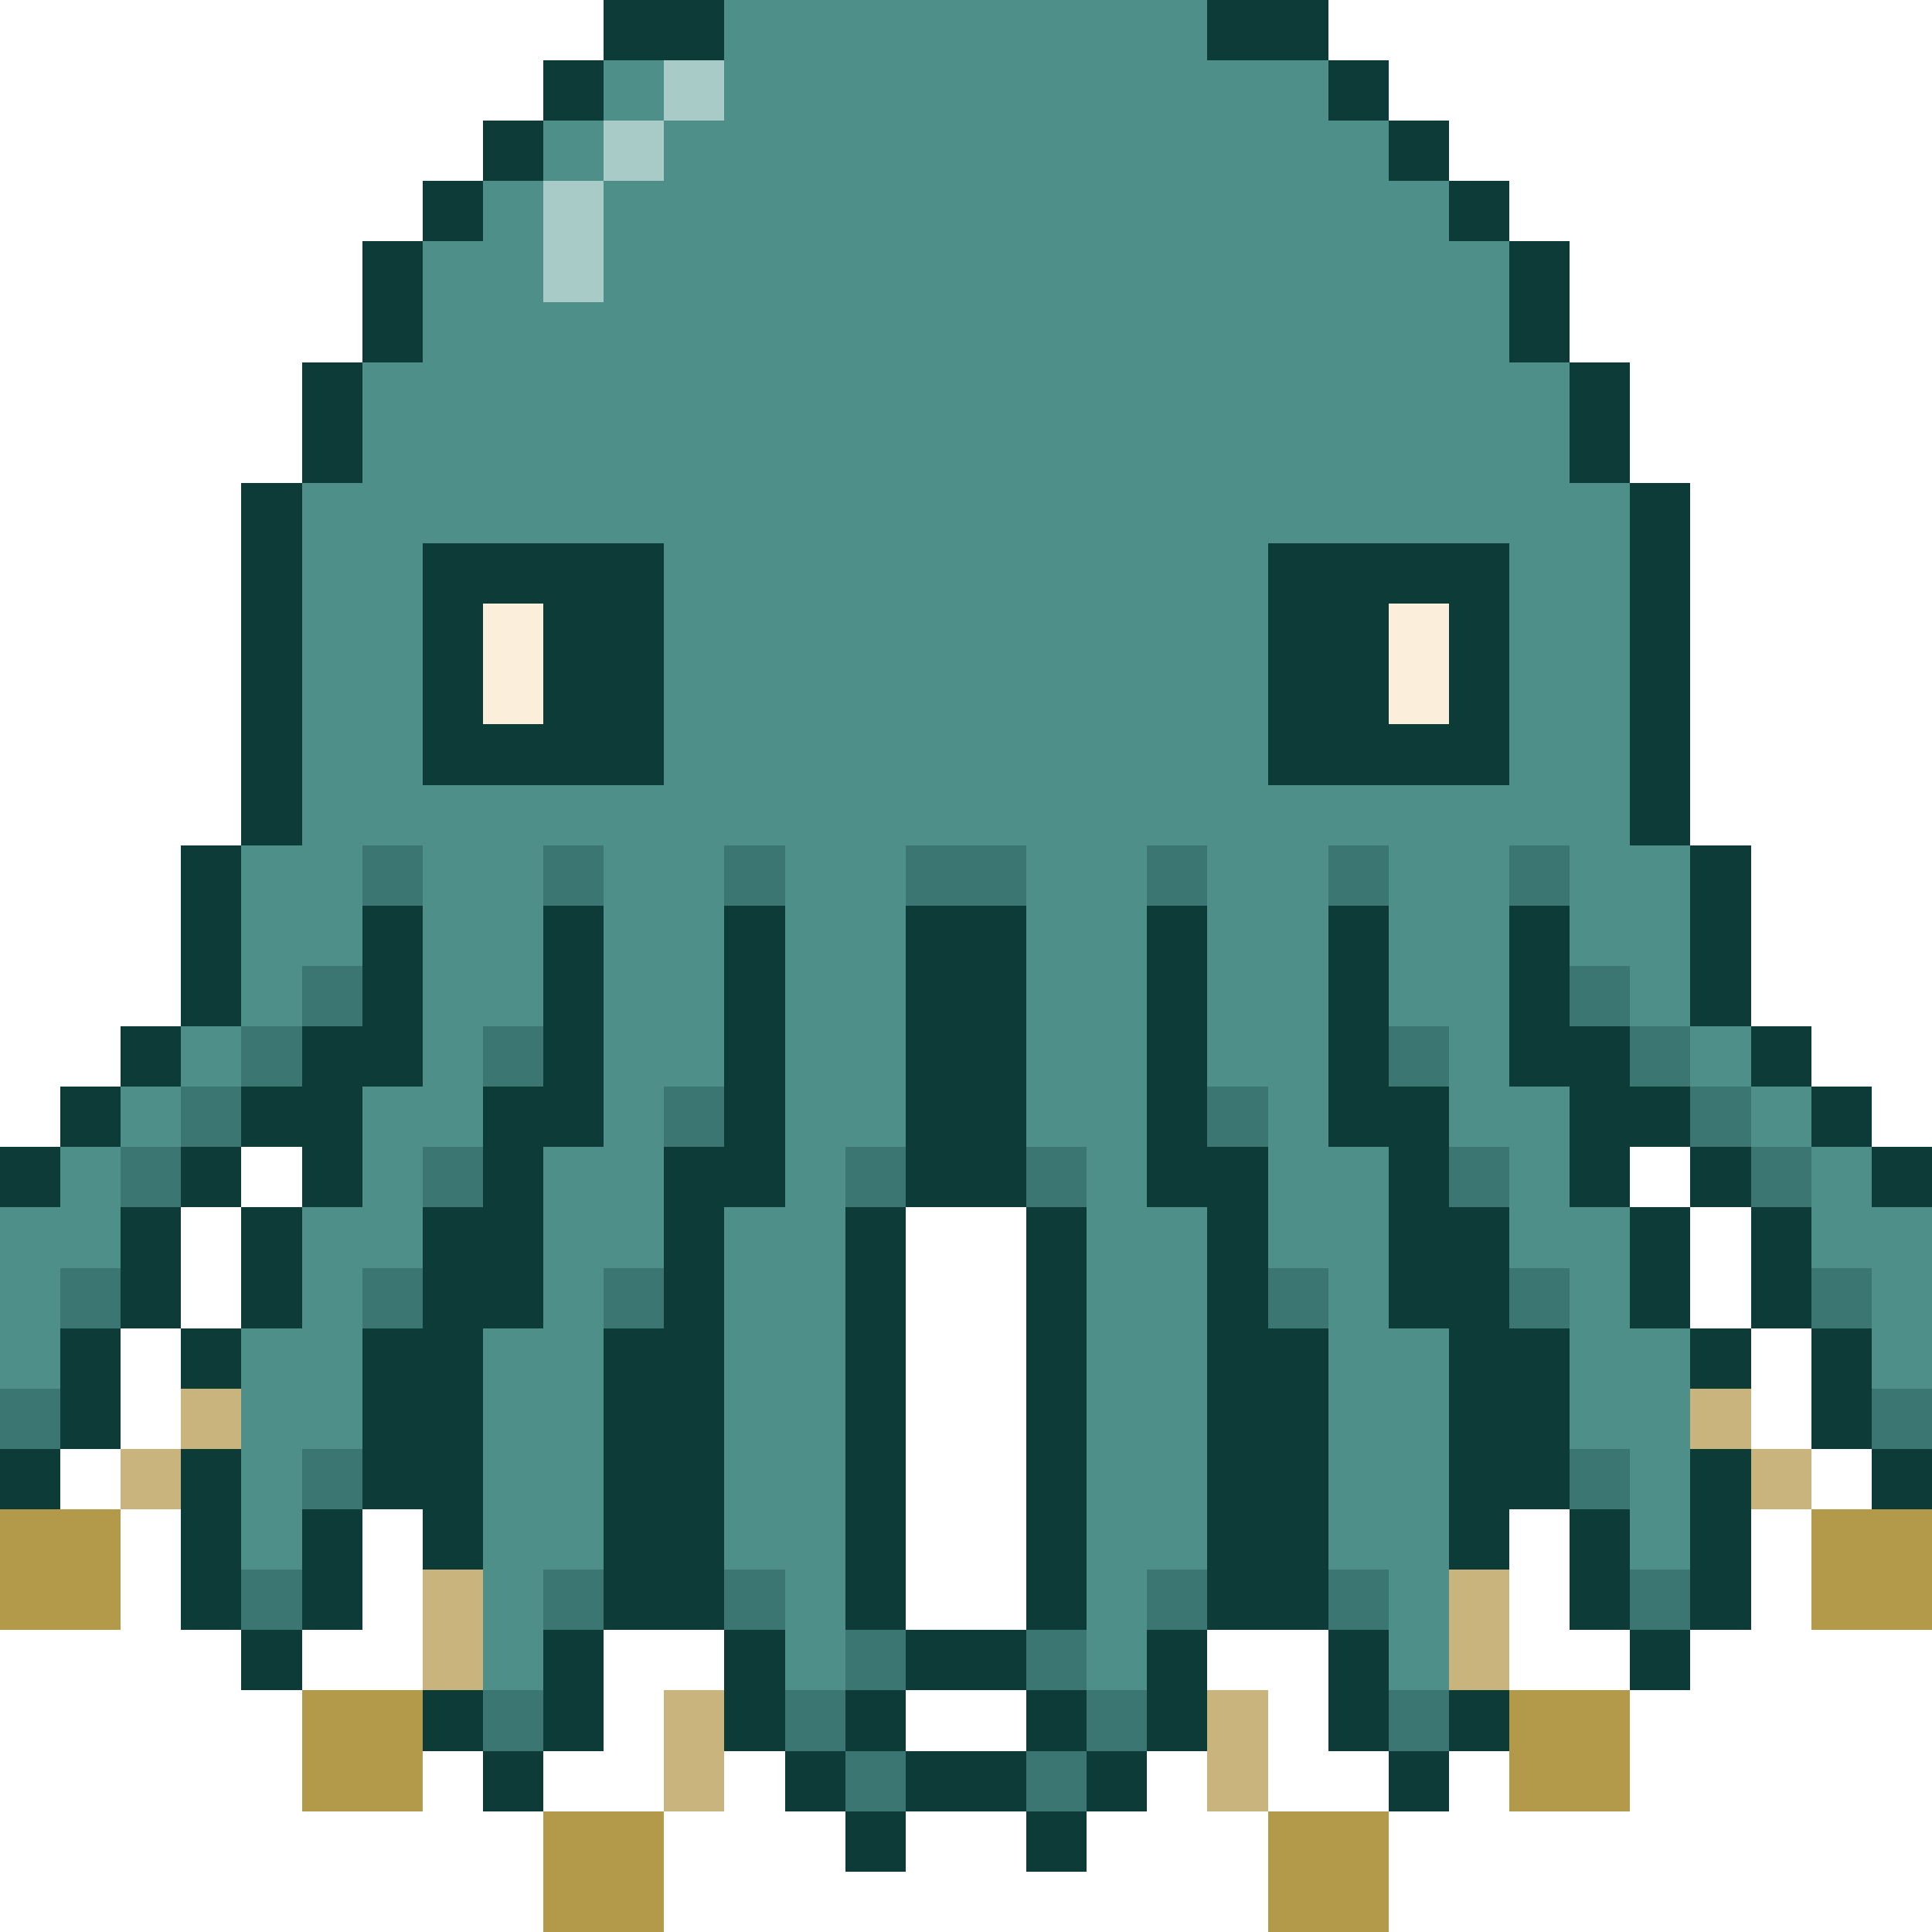
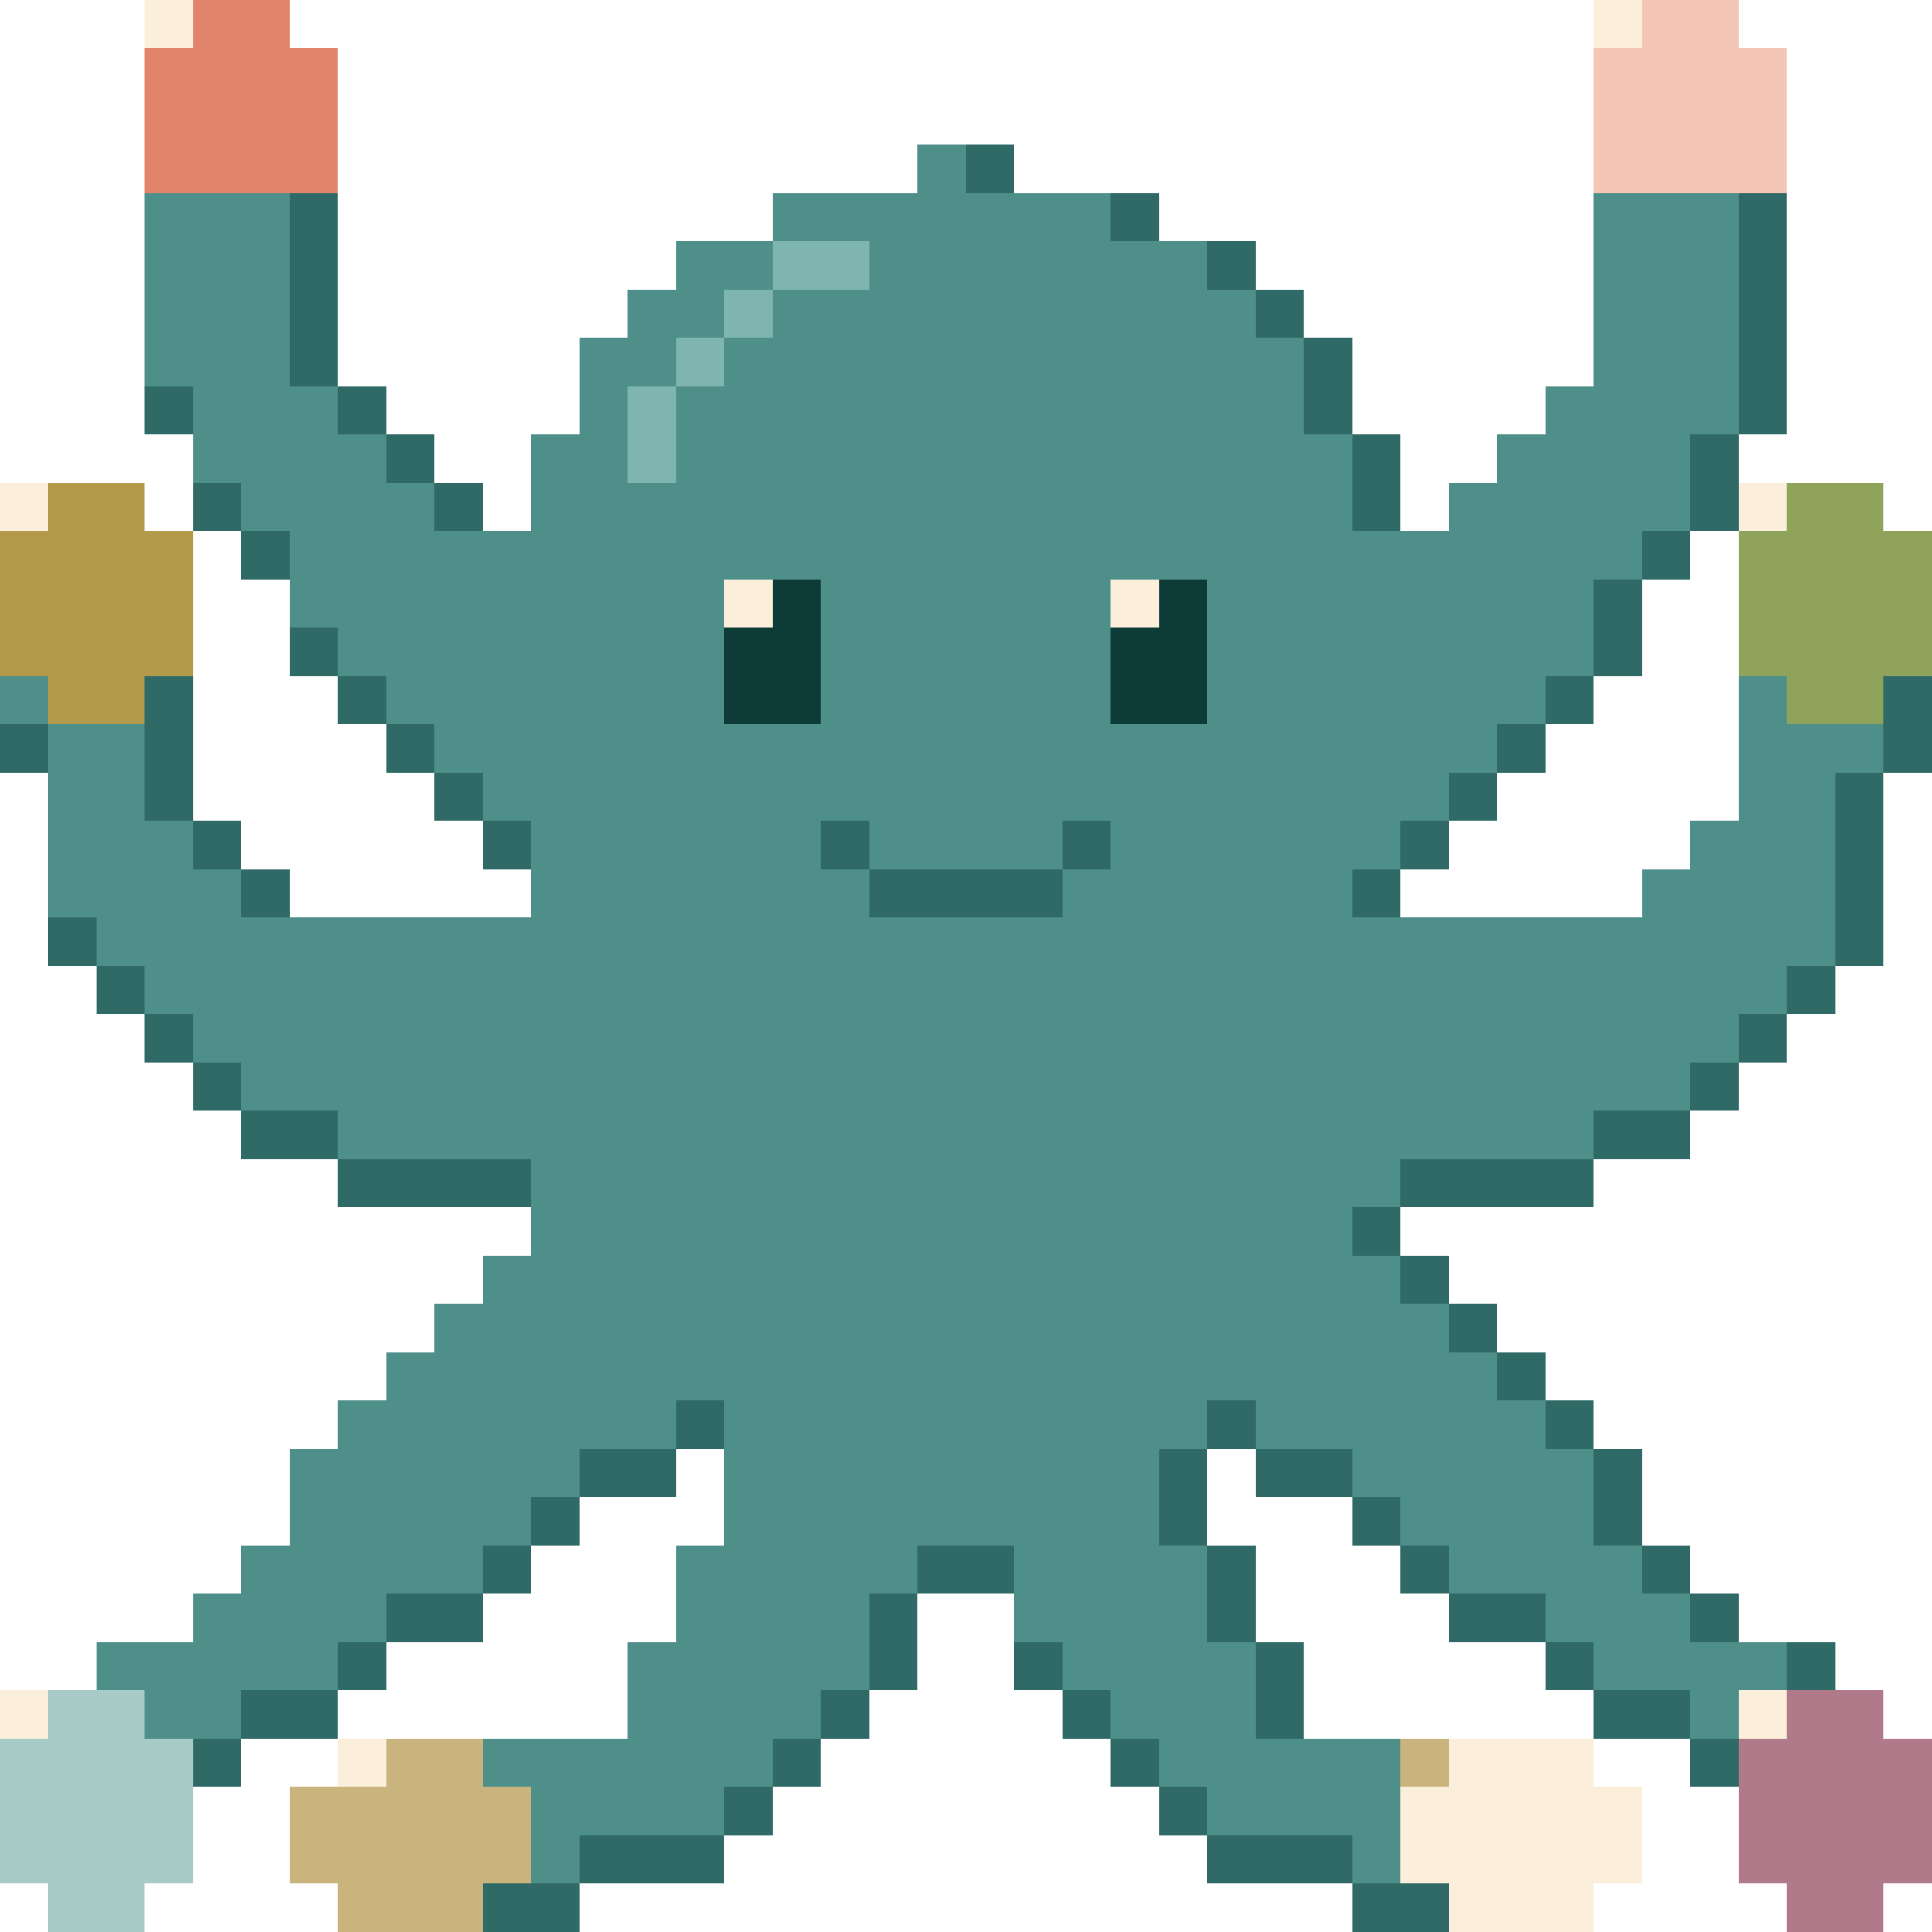
- <svg xmlns="http://www.w3.org/2000/svg" viewBox="0 0 32 32" width="256" height="256" shape-rendering="crispEdges">
-   <rect x="10" y="0" width="2" height="1" fill="#0d3b38" />
-   <rect x="12" y="0" width="8" height="1" fill="#4f8f8a" />
-   <rect x="20" y="0" width="2" height="1" fill="#0d3b38" />
-   <rect x="9" y="1" width="1" height="1" fill="#0d3b38" />
-   <rect x="10" y="1" width="1" height="1" fill="#4f8f8a" />
-   <rect x="11" y="1" width="1" height="1" fill="#a9cbc8" />
-   <rect x="12" y="1" width="10" height="1" fill="#4f8f8a" />
-   <rect x="22" y="1" width="1" height="1" fill="#0d3b38" />
-   <rect x="8" y="2" width="1" height="1" fill="#0d3b38" />
-   <rect x="9" y="2" width="1" height="1" fill="#4f8f8a" />
-   <rect x="10" y="2" width="1" height="1" fill="#a9cbc8" />
-   <rect x="11" y="2" width="12" height="1" fill="#4f8f8a" />
-   <rect x="23" y="2" width="1" height="1" fill="#0d3b38" />
-   <rect x="7" y="3" width="1" height="1" fill="#0d3b38" />
-   <rect x="8" y="3" width="1" height="1" fill="#4f8f8a" />
-   <rect x="9" y="3" width="1" height="1" fill="#a9cbc8" />
-   <rect x="10" y="3" width="14" height="1" fill="#4f8f8a" />
-   <rect x="24" y="3" width="1" height="1" fill="#0d3b38" />
-   <rect x="6" y="4" width="1" height="1" fill="#0d3b38" />
-   <rect x="7" y="4" width="2" height="1" fill="#4f8f8a" />
-   <rect x="9" y="4" width="1" height="1" fill="#a9cbc8" />
-   <rect x="10" y="4" width="15" height="1" fill="#4f8f8a" />
-   <rect x="25" y="4" width="1" height="1" fill="#0d3b38" />
-   <rect x="6" y="5" width="1" height="1" fill="#0d3b38" />
-   <rect x="7" y="5" width="18" height="1" fill="#4f8f8a" />
-   <rect x="25" y="5" width="1" height="1" fill="#0d3b38" />
-   <rect x="5" y="6" width="1" height="1" fill="#0d3b38" />
-   <rect x="6" y="6" width="20" height="1" fill="#4f8f8a" />
-   <rect x="26" y="6" width="1" height="1" fill="#0d3b38" />
-   <rect x="5" y="7" width="1" height="1" fill="#0d3b38" />
-   <rect x="6" y="7" width="20" height="1" fill="#4f8f8a" />
-   <rect x="26" y="7" width="1" height="1" fill="#0d3b38" />
-   <rect x="4" y="8" width="1" height="1" fill="#0d3b38" />
-   <rect x="5" y="8" width="22" height="1" fill="#4f8f8a" />
-   <rect x="27" y="8" width="1" height="1" fill="#0d3b38" />
-   <rect x="4" y="9" width="1" height="1" fill="#0d3b38" />
-   <rect x="5" y="9" width="2" height="1" fill="#4f8f8a" />
-   <rect x="7" y="9" width="4" height="1" fill="#0d3b38" />
-   <rect x="11" y="9" width="10" height="1" fill="#4f8f8a" />
-   <rect x="21" y="9" width="4" height="1" fill="#0d3b38" />
-   <rect x="25" y="9" width="2" height="1" fill="#4f8f8a" />
-   <rect x="27" y="9" width="1" height="1" fill="#0d3b38" />
-   <rect x="4" y="10" width="1" height="1" fill="#0d3b38" />
-   <rect x="5" y="10" width="2" height="1" fill="#4f8f8a" />
-   <rect x="7" y="10" width="1" height="1" fill="#0d3b38" />
-   <rect x="8" y="10" width="1" height="1" fill="#fbefdc" />
-   <rect x="9" y="10" width="1" height="1" fill="#0d3b38" />
-   <rect x="10" y="10" width="1" height="1" fill="#0d3b38" />
-   <rect x="11" y="10" width="10" height="1" fill="#4f8f8a" />
-   <rect x="21" y="10" width="1" height="1" fill="#0d3b38" />
-   <rect x="22" y="10" width="1" height="1" fill="#0d3b38" />
-   <rect x="23" y="10" width="1" height="1" fill="#fbefdc" />
-   <rect x="24" y="10" width="1" height="1" fill="#0d3b38" />
-   <rect x="25" y="10" width="2" height="1" fill="#4f8f8a" />
-   <rect x="27" y="10" width="1" height="1" fill="#0d3b38" />
-   <rect x="4" y="11" width="1" height="1" fill="#0d3b38" />
-   <rect x="5" y="11" width="2" height="1" fill="#4f8f8a" />
-   <rect x="7" y="11" width="1" height="1" fill="#0d3b38" />
-   <rect x="8" y="11" width="1" height="1" fill="#fbefdc" />
-   <rect x="9" y="11" width="1" height="1" fill="#0d3b38" />
-   <rect x="10" y="11" width="1" height="1" fill="#0d3b38" />
-   <rect x="11" y="11" width="10" height="1" fill="#4f8f8a" />
-   <rect x="21" y="11" width="1" height="1" fill="#0d3b38" />
-   <rect x="22" y="11" width="1" height="1" fill="#0d3b38" />
-   <rect x="23" y="11" width="1" height="1" fill="#fbefdc" />
-   <rect x="24" y="11" width="1" height="1" fill="#0d3b38" />
-   <rect x="25" y="11" width="2" height="1" fill="#4f8f8a" />
-   <rect x="27" y="11" width="1" height="1" fill="#0d3b38" />
-   <rect x="4" y="12" width="1" height="1" fill="#0d3b38" />
-   <rect x="5" y="12" width="2" height="1" fill="#4f8f8a" />
-   <rect x="7" y="12" width="4" height="1" fill="#0d3b38" />
-   <rect x="11" y="12" width="10" height="1" fill="#4f8f8a" />
-   <rect x="21" y="12" width="4" height="1" fill="#0d3b38" />
-   <rect x="25" y="12" width="2" height="1" fill="#4f8f8a" />
-   <rect x="27" y="12" width="1" height="1" fill="#0d3b38" />
-   <rect x="4" y="13" width="1" height="1" fill="#0d3b38" />
-   <rect x="5" y="13" width="22" height="1" fill="#4f8f8a" />
-   <rect x="27" y="13" width="1" height="1" fill="#0d3b38" />
-   <rect x="3" y="14" width="1" height="1" fill="#0d3b38" />
-   <rect x="4" y="14" width="2" height="1" fill="#4f8f8a" />
-   <rect x="6" y="14" width="1" height="1" fill="#3b7672" />
-   <rect x="7" y="14" width="2" height="1" fill="#4f8f8a" />
-   <rect x="9" y="14" width="1" height="1" fill="#3b7672" />
-   <rect x="10" y="14" width="2" height="1" fill="#4f8f8a" />
-   <rect x="12" y="14" width="1" height="1" fill="#3b7672" />
-   <rect x="13" y="14" width="2" height="1" fill="#4f8f8a" />
-   <rect x="15" y="14" width="2" height="1" fill="#3b7672" />
-   <rect x="17" y="14" width="2" height="1" fill="#4f8f8a" />
-   <rect x="19" y="14" width="1" height="1" fill="#3b7672" />
-   <rect x="20" y="14" width="2" height="1" fill="#4f8f8a" />
-   <rect x="22" y="14" width="1" height="1" fill="#3b7672" />
-   <rect x="23" y="14" width="2" height="1" fill="#4f8f8a" />
-   <rect x="25" y="14" width="1" height="1" fill="#3b7672" />
-   <rect x="26" y="14" width="2" height="1" fill="#4f8f8a" />
-   <rect x="28" y="14" width="1" height="1" fill="#0d3b38" />
-   <rect x="3" y="15" width="1" height="1" fill="#0d3b38" />
-   <rect x="4" y="15" width="2" height="1" fill="#4f8f8a" />
-   <rect x="6" y="15" width="1" height="1" fill="#0d3b38" />
-   <rect x="7" y="15" width="2" height="1" fill="#4f8f8a" />
-   <rect x="9" y="15" width="1" height="1" fill="#0d3b38" />
-   <rect x="10" y="15" width="2" height="1" fill="#4f8f8a" />
-   <rect x="12" y="15" width="1" height="1" fill="#0d3b38" />
-   <rect x="13" y="15" width="2" height="1" fill="#4f8f8a" />
-   <rect x="15" y="15" width="2" height="1" fill="#0d3b38" />
-   <rect x="17" y="15" width="2" height="1" fill="#4f8f8a" />
-   <rect x="19" y="15" width="1" height="1" fill="#0d3b38" />
-   <rect x="20" y="15" width="2" height="1" fill="#4f8f8a" />
-   <rect x="22" y="15" width="1" height="1" fill="#0d3b38" />
-   <rect x="23" y="15" width="2" height="1" fill="#4f8f8a" />
-   <rect x="25" y="15" width="1" height="1" fill="#0d3b38" />
-   <rect x="26" y="15" width="2" height="1" fill="#4f8f8a" />
-   <rect x="28" y="15" width="1" height="1" fill="#0d3b38" />
-   <rect x="3" y="16" width="1" height="1" fill="#0d3b38" />
-   <rect x="4" y="16" width="1" height="1" fill="#4f8f8a" />
-   <rect x="5" y="16" width="1" height="1" fill="#3b7672" />
-   <rect x="6" y="16" width="1" height="1" fill="#0d3b38" />
-   <rect x="7" y="16" width="2" height="1" fill="#4f8f8a" />
-   <rect x="9" y="16" width="1" height="1" fill="#0d3b38" />
-   <rect x="10" y="16" width="2" height="1" fill="#4f8f8a" />
-   <rect x="12" y="16" width="1" height="1" fill="#0d3b38" />
-   <rect x="13" y="16" width="2" height="1" fill="#4f8f8a" />
-   <rect x="15" y="16" width="2" height="1" fill="#0d3b38" />
-   <rect x="17" y="16" width="2" height="1" fill="#4f8f8a" />
-   <rect x="19" y="16" width="1" height="1" fill="#0d3b38" />
-   <rect x="20" y="16" width="2" height="1" fill="#4f8f8a" />
-   <rect x="22" y="16" width="1" height="1" fill="#0d3b38" />
-   <rect x="23" y="16" width="2" height="1" fill="#4f8f8a" />
-   <rect x="25" y="16" width="1" height="1" fill="#0d3b38" />
-   <rect x="26" y="16" width="1" height="1" fill="#3b7672" />
-   <rect x="27" y="16" width="1" height="1" fill="#4f8f8a" />
-   <rect x="28" y="16" width="1" height="1" fill="#0d3b38" />
-   <rect x="2" y="17" width="1" height="1" fill="#0d3b38" />
-   <rect x="3" y="17" width="1" height="1" fill="#4f8f8a" />
-   <rect x="4" y="17" width="1" height="1" fill="#3b7672" />
-   <rect x="5" y="17" width="2" height="1" fill="#0d3b38" />
-   <rect x="7" y="17" width="1" height="1" fill="#4f8f8a" />
-   <rect x="8" y="17" width="1" height="1" fill="#3b7672" />
-   <rect x="9" y="17" width="1" height="1" fill="#0d3b38" />
-   <rect x="10" y="17" width="2" height="1" fill="#4f8f8a" />
-   <rect x="12" y="17" width="1" height="1" fill="#0d3b38" />
-   <rect x="13" y="17" width="2" height="1" fill="#4f8f8a" />
-   <rect x="15" y="17" width="2" height="1" fill="#0d3b38" />
-   <rect x="17" y="17" width="2" height="1" fill="#4f8f8a" />
-   <rect x="19" y="17" width="1" height="1" fill="#0d3b38" />
-   <rect x="20" y="17" width="2" height="1" fill="#4f8f8a" />
-   <rect x="22" y="17" width="1" height="1" fill="#0d3b38" />
-   <rect x="23" y="17" width="1" height="1" fill="#3b7672" />
-   <rect x="24" y="17" width="1" height="1" fill="#4f8f8a" />
-   <rect x="25" y="17" width="2" height="1" fill="#0d3b38" />
-   <rect x="27" y="17" width="1" height="1" fill="#3b7672" />
-   <rect x="28" y="17" width="1" height="1" fill="#4f8f8a" />
-   <rect x="29" y="17" width="1" height="1" fill="#0d3b38" />
-   <rect x="1" y="18" width="1" height="1" fill="#0d3b38" />
-   <rect x="2" y="18" width="1" height="1" fill="#4f8f8a" />
-   <rect x="3" y="18" width="1" height="1" fill="#3b7672" />
-   <rect x="4" y="18" width="2" height="1" fill="#0d3b38" />
-   <rect x="6" y="18" width="2" height="1" fill="#4f8f8a" />
-   <rect x="8" y="18" width="2" height="1" fill="#0d3b38" />
-   <rect x="10" y="18" width="1" height="1" fill="#4f8f8a" />
-   <rect x="11" y="18" width="1" height="1" fill="#3b7672" />
-   <rect x="12" y="18" width="1" height="1" fill="#0d3b38" />
-   <rect x="13" y="18" width="2" height="1" fill="#4f8f8a" />
-   <rect x="15" y="18" width="2" height="1" fill="#0d3b38" />
-   <rect x="17" y="18" width="2" height="1" fill="#4f8f8a" />
-   <rect x="19" y="18" width="1" height="1" fill="#0d3b38" />
-   <rect x="20" y="18" width="1" height="1" fill="#3b7672" />
-   <rect x="21" y="18" width="1" height="1" fill="#4f8f8a" />
-   <rect x="22" y="18" width="2" height="1" fill="#0d3b38" />
-   <rect x="24" y="18" width="2" height="1" fill="#4f8f8a" />
-   <rect x="26" y="18" width="2" height="1" fill="#0d3b38" />
-   <rect x="28" y="18" width="1" height="1" fill="#3b7672" />
-   <rect x="29" y="18" width="1" height="1" fill="#4f8f8a" />
-   <rect x="30" y="18" width="1" height="1" fill="#0d3b38" />
-   <rect x="0" y="19" width="1" height="1" fill="#0d3b38" />
-   <rect x="1" y="19" width="1" height="1" fill="#4f8f8a" />
-   <rect x="2" y="19" width="1" height="1" fill="#3b7672" />
-   <rect x="3" y="19" width="1" height="1" fill="#0d3b38" />
-   <rect x="5" y="19" width="1" height="1" fill="#0d3b38" />
-   <rect x="6" y="19" width="1" height="1" fill="#4f8f8a" />
-   <rect x="7" y="19" width="1" height="1" fill="#3b7672" />
-   <rect x="8" y="19" width="1" height="1" fill="#0d3b38" />
-   <rect x="9" y="19" width="2" height="1" fill="#4f8f8a" />
-   <rect x="11" y="19" width="2" height="1" fill="#0d3b38" />
-   <rect x="13" y="19" width="1" height="1" fill="#4f8f8a" />
-   <rect x="14" y="19" width="1" height="1" fill="#3b7672" />
-   <rect x="15" y="19" width="2" height="1" fill="#0d3b38" />
-   <rect x="17" y="19" width="1" height="1" fill="#3b7672" />
-   <rect x="18" y="19" width="1" height="1" fill="#4f8f8a" />
-   <rect x="19" y="19" width="2" height="1" fill="#0d3b38" />
-   <rect x="21" y="19" width="2" height="1" fill="#4f8f8a" />
-   <rect x="23" y="19" width="1" height="1" fill="#0d3b38" />
-   <rect x="24" y="19" width="1" height="1" fill="#3b7672" />
-   <rect x="25" y="19" width="1" height="1" fill="#4f8f8a" />
-   <rect x="26" y="19" width="1" height="1" fill="#0d3b38" />
-   <rect x="28" y="19" width="1" height="1" fill="#0d3b38" />
-   <rect x="29" y="19" width="1" height="1" fill="#3b7672" />
-   <rect x="30" y="19" width="1" height="1" fill="#4f8f8a" />
-   <rect x="31" y="19" width="1" height="1" fill="#0d3b38" />
-   <rect x="0" y="20" width="2" height="1" fill="#4f8f8a" />
-   <rect x="2" y="20" width="1" height="1" fill="#0d3b38" />
-   <rect x="4" y="20" width="1" height="1" fill="#0d3b38" />
-   <rect x="5" y="20" width="2" height="1" fill="#4f8f8a" />
-   <rect x="7" y="20" width="2" height="1" fill="#0d3b38" />
-   <rect x="9" y="20" width="2" height="1" fill="#4f8f8a" />
-   <rect x="11" y="20" width="1" height="1" fill="#0d3b38" />
-   <rect x="12" y="20" width="2" height="1" fill="#4f8f8a" />
-   <rect x="14" y="20" width="1" height="1" fill="#0d3b38" />
-   <rect x="17" y="20" width="1" height="1" fill="#0d3b38" />
-   <rect x="18" y="20" width="2" height="1" fill="#4f8f8a" />
-   <rect x="20" y="20" width="1" height="1" fill="#0d3b38" />
-   <rect x="21" y="20" width="2" height="1" fill="#4f8f8a" />
-   <rect x="23" y="20" width="2" height="1" fill="#0d3b38" />
-   <rect x="25" y="20" width="2" height="1" fill="#4f8f8a" />
-   <rect x="27" y="20" width="1" height="1" fill="#0d3b38" />
-   <rect x="29" y="20" width="1" height="1" fill="#0d3b38" />
-   <rect x="30" y="20" width="2" height="1" fill="#4f8f8a" />
-   <rect x="0" y="21" width="1" height="1" fill="#4f8f8a" />
-   <rect x="1" y="21" width="1" height="1" fill="#3b7672" />
-   <rect x="2" y="21" width="1" height="1" fill="#0d3b38" />
-   <rect x="4" y="21" width="1" height="1" fill="#0d3b38" />
-   <rect x="5" y="21" width="1" height="1" fill="#4f8f8a" />
-   <rect x="6" y="21" width="1" height="1" fill="#3b7672" />
-   <rect x="7" y="21" width="2" height="1" fill="#0d3b38" />
-   <rect x="9" y="21" width="1" height="1" fill="#4f8f8a" />
-   <rect x="10" y="21" width="1" height="1" fill="#3b7672" />
-   <rect x="11" y="21" width="1" height="1" fill="#0d3b38" />
-   <rect x="12" y="21" width="2" height="1" fill="#4f8f8a" />
-   <rect x="14" y="21" width="1" height="1" fill="#0d3b38" />
-   <rect x="17" y="21" width="1" height="1" fill="#0d3b38" />
-   <rect x="18" y="21" width="2" height="1" fill="#4f8f8a" />
-   <rect x="20" y="21" width="1" height="1" fill="#0d3b38" />
-   <rect x="21" y="21" width="1" height="1" fill="#3b7672" />
-   <rect x="22" y="21" width="1" height="1" fill="#4f8f8a" />
-   <rect x="23" y="21" width="2" height="1" fill="#0d3b38" />
-   <rect x="25" y="21" width="1" height="1" fill="#3b7672" />
-   <rect x="26" y="21" width="1" height="1" fill="#4f8f8a" />
-   <rect x="27" y="21" width="1" height="1" fill="#0d3b38" />
-   <rect x="29" y="21" width="1" height="1" fill="#0d3b38" />
-   <rect x="30" y="21" width="1" height="1" fill="#3b7672" />
-   <rect x="31" y="21" width="1" height="1" fill="#4f8f8a" />
-   <rect x="0" y="22" width="1" height="1" fill="#4f8f8a" />
-   <rect x="1" y="22" width="1" height="1" fill="#0d3b38" />
-   <rect x="3" y="22" width="1" height="1" fill="#0d3b38" />
-   <rect x="4" y="22" width="2" height="1" fill="#4f8f8a" />
-   <rect x="6" y="22" width="2" height="1" fill="#0d3b38" />
-   <rect x="8" y="22" width="2" height="1" fill="#4f8f8a" />
-   <rect x="10" y="22" width="2" height="1" fill="#0d3b38" />
-   <rect x="12" y="22" width="2" height="1" fill="#4f8f8a" />
-   <rect x="14" y="22" width="1" height="1" fill="#0d3b38" />
-   <rect x="17" y="22" width="1" height="1" fill="#0d3b38" />
-   <rect x="18" y="22" width="2" height="1" fill="#4f8f8a" />
-   <rect x="20" y="22" width="2" height="1" fill="#0d3b38" />
-   <rect x="22" y="22" width="2" height="1" fill="#4f8f8a" />
-   <rect x="24" y="22" width="2" height="1" fill="#0d3b38" />
-   <rect x="26" y="22" width="2" height="1" fill="#4f8f8a" />
-   <rect x="28" y="22" width="1" height="1" fill="#0d3b38" />
-   <rect x="30" y="22" width="1" height="1" fill="#0d3b38" />
-   <rect x="31" y="22" width="1" height="1" fill="#4f8f8a" />
-   <rect x="0" y="23" width="1" height="1" fill="#3b7672" />
-   <rect x="1" y="23" width="1" height="1" fill="#0d3b38" />
-   <rect x="3" y="23" width="1" height="1" fill="#c8b47c" />
-   <rect x="4" y="23" width="2" height="1" fill="#4f8f8a" />
-   <rect x="6" y="23" width="2" height="1" fill="#0d3b38" />
-   <rect x="8" y="23" width="2" height="1" fill="#4f8f8a" />
-   <rect x="10" y="23" width="2" height="1" fill="#0d3b38" />
-   <rect x="12" y="23" width="2" height="1" fill="#4f8f8a" />
-   <rect x="14" y="23" width="1" height="1" fill="#0d3b38" />
-   <rect x="17" y="23" width="1" height="1" fill="#0d3b38" />
-   <rect x="18" y="23" width="2" height="1" fill="#4f8f8a" />
-   <rect x="20" y="23" width="2" height="1" fill="#0d3b38" />
-   <rect x="22" y="23" width="2" height="1" fill="#4f8f8a" />
-   <rect x="24" y="23" width="2" height="1" fill="#0d3b38" />
-   <rect x="26" y="23" width="2" height="1" fill="#4f8f8a" />
-   <rect x="28" y="23" width="1" height="1" fill="#c8b47c" />
-   <rect x="30" y="23" width="1" height="1" fill="#0d3b38" />
-   <rect x="31" y="23" width="1" height="1" fill="#3b7672" />
-   <rect x="0" y="24" width="1" height="1" fill="#0d3b38" />
-   <rect x="2" y="24" width="1" height="1" fill="#c8b47c" />
-   <rect x="3" y="24" width="1" height="1" fill="#0d3b38" />
-   <rect x="4" y="24" width="1" height="1" fill="#4f8f8a" />
-   <rect x="5" y="24" width="1" height="1" fill="#3b7672" />
-   <rect x="6" y="24" width="2" height="1" fill="#0d3b38" />
-   <rect x="8" y="24" width="2" height="1" fill="#4f8f8a" />
-   <rect x="10" y="24" width="2" height="1" fill="#0d3b38" />
-   <rect x="12" y="24" width="2" height="1" fill="#4f8f8a" />
-   <rect x="14" y="24" width="1" height="1" fill="#0d3b38" />
-   <rect x="17" y="24" width="1" height="1" fill="#0d3b38" />
-   <rect x="18" y="24" width="2" height="1" fill="#4f8f8a" />
-   <rect x="20" y="24" width="2" height="1" fill="#0d3b38" />
-   <rect x="22" y="24" width="2" height="1" fill="#4f8f8a" />
-   <rect x="24" y="24" width="2" height="1" fill="#0d3b38" />
-   <rect x="26" y="24" width="1" height="1" fill="#3b7672" />
-   <rect x="27" y="24" width="1" height="1" fill="#4f8f8a" />
-   <rect x="28" y="24" width="1" height="1" fill="#0d3b38" />
-   <rect x="29" y="24" width="1" height="1" fill="#c8b47c" />
-   <rect x="31" y="24" width="1" height="1" fill="#0d3b38" />
-   <rect x="0" y="25" width="2" height="1" fill="#b39a4b" />
-   <rect x="3" y="25" width="1" height="1" fill="#0d3b38" />
-   <rect x="4" y="25" width="1" height="1" fill="#4f8f8a" />
-   <rect x="5" y="25" width="1" height="1" fill="#0d3b38" />
-   <rect x="7" y="25" width="1" height="1" fill="#0d3b38" />
-   <rect x="8" y="25" width="2" height="1" fill="#4f8f8a" />
-   <rect x="10" y="25" width="2" height="1" fill="#0d3b38" />
-   <rect x="12" y="25" width="2" height="1" fill="#4f8f8a" />
-   <rect x="14" y="25" width="1" height="1" fill="#0d3b38" />
-   <rect x="17" y="25" width="1" height="1" fill="#0d3b38" />
-   <rect x="18" y="25" width="2" height="1" fill="#4f8f8a" />
-   <rect x="20" y="25" width="2" height="1" fill="#0d3b38" />
-   <rect x="22" y="25" width="2" height="1" fill="#4f8f8a" />
-   <rect x="24" y="25" width="1" height="1" fill="#0d3b38" />
-   <rect x="26" y="25" width="1" height="1" fill="#0d3b38" />
-   <rect x="27" y="25" width="1" height="1" fill="#4f8f8a" />
-   <rect x="28" y="25" width="1" height="1" fill="#0d3b38" />
-   <rect x="30" y="25" width="2" height="1" fill="#b39a4b" />
-   <rect x="0" y="26" width="2" height="1" fill="#b39a4b" />
-   <rect x="3" y="26" width="1" height="1" fill="#0d3b38" />
-   <rect x="4" y="26" width="1" height="1" fill="#3b7672" />
-   <rect x="5" y="26" width="1" height="1" fill="#0d3b38" />
-   <rect x="7" y="26" width="1" height="1" fill="#c8b47c" />
-   <rect x="8" y="26" width="1" height="1" fill="#4f8f8a" />
-   <rect x="9" y="26" width="1" height="1" fill="#3b7672" />
-   <rect x="10" y="26" width="2" height="1" fill="#0d3b38" />
-   <rect x="12" y="26" width="1" height="1" fill="#3b7672" />
-   <rect x="13" y="26" width="1" height="1" fill="#4f8f8a" />
-   <rect x="14" y="26" width="1" height="1" fill="#0d3b38" />
-   <rect x="17" y="26" width="1" height="1" fill="#0d3b38" />
-   <rect x="18" y="26" width="1" height="1" fill="#4f8f8a" />
-   <rect x="19" y="26" width="1" height="1" fill="#3b7672" />
-   <rect x="20" y="26" width="2" height="1" fill="#0d3b38" />
-   <rect x="22" y="26" width="1" height="1" fill="#3b7672" />
-   <rect x="23" y="26" width="1" height="1" fill="#4f8f8a" />
-   <rect x="24" y="26" width="1" height="1" fill="#c8b47c" />
-   <rect x="26" y="26" width="1" height="1" fill="#0d3b38" />
-   <rect x="27" y="26" width="1" height="1" fill="#3b7672" />
-   <rect x="28" y="26" width="1" height="1" fill="#0d3b38" />
-   <rect x="30" y="26" width="2" height="1" fill="#b39a4b" />
-   <rect x="4" y="27" width="1" height="1" fill="#0d3b38" />
-   <rect x="7" y="27" width="1" height="1" fill="#c8b47c" />
-   <rect x="8" y="27" width="1" height="1" fill="#4f8f8a" />
-   <rect x="9" y="27" width="1" height="1" fill="#0d3b38" />
-   <rect x="12" y="27" width="1" height="1" fill="#0d3b38" />
-   <rect x="13" y="27" width="1" height="1" fill="#4f8f8a" />
-   <rect x="14" y="27" width="1" height="1" fill="#3b7672" />
-   <rect x="15" y="27" width="2" height="1" fill="#0d3b38" />
-   <rect x="17" y="27" width="1" height="1" fill="#3b7672" />
-   <rect x="18" y="27" width="1" height="1" fill="#4f8f8a" />
-   <rect x="19" y="27" width="1" height="1" fill="#0d3b38" />
-   <rect x="22" y="27" width="1" height="1" fill="#0d3b38" />
-   <rect x="23" y="27" width="1" height="1" fill="#4f8f8a" />
-   <rect x="24" y="27" width="1" height="1" fill="#c8b47c" />
-   <rect x="27" y="27" width="1" height="1" fill="#0d3b38" />
-   <rect x="5" y="28" width="2" height="1" fill="#b39a4b" />
-   <rect x="7" y="28" width="1" height="1" fill="#0d3b38" />
-   <rect x="8" y="28" width="1" height="1" fill="#3b7672" />
-   <rect x="9" y="28" width="1" height="1" fill="#0d3b38" />
-   <rect x="11" y="28" width="1" height="1" fill="#c8b47c" />
-   <rect x="12" y="28" width="1" height="1" fill="#0d3b38" />
-   <rect x="13" y="28" width="1" height="1" fill="#3b7672" />
-   <rect x="14" y="28" width="1" height="1" fill="#0d3b38" />
-   <rect x="17" y="28" width="1" height="1" fill="#0d3b38" />
-   <rect x="18" y="28" width="1" height="1" fill="#3b7672" />
-   <rect x="19" y="28" width="1" height="1" fill="#0d3b38" />
-   <rect x="20" y="28" width="1" height="1" fill="#c8b47c" />
-   <rect x="22" y="28" width="1" height="1" fill="#0d3b38" />
-   <rect x="23" y="28" width="1" height="1" fill="#3b7672" />
-   <rect x="24" y="28" width="1" height="1" fill="#0d3b38" />
-   <rect x="25" y="28" width="2" height="1" fill="#b39a4b" />
-   <rect x="5" y="29" width="2" height="1" fill="#b39a4b" />
-   <rect x="8" y="29" width="1" height="1" fill="#0d3b38" />
-   <rect x="11" y="29" width="1" height="1" fill="#c8b47c" />
-   <rect x="13" y="29" width="1" height="1" fill="#0d3b38" />
-   <rect x="14" y="29" width="1" height="1" fill="#3b7672" />
-   <rect x="15" y="29" width="2" height="1" fill="#0d3b38" />
-   <rect x="17" y="29" width="1" height="1" fill="#3b7672" />
-   <rect x="18" y="29" width="1" height="1" fill="#0d3b38" />
-   <rect x="20" y="29" width="1" height="1" fill="#c8b47c" />
-   <rect x="23" y="29" width="1" height="1" fill="#0d3b38" />
-   <rect x="25" y="29" width="2" height="1" fill="#b39a4b" />
-   <rect x="9" y="30" width="2" height="1" fill="#b39a4b" />
-   <rect x="14" y="30" width="1" height="1" fill="#0d3b38" />
-   <rect x="17" y="30" width="1" height="1" fill="#0d3b38" />
-   <rect x="21" y="30" width="2" height="1" fill="#b39a4b" />
-   <rect x="9" y="31" width="2" height="1" fill="#b39a4b" />
-   <rect x="21" y="31" width="2" height="1" fill="#b39a4b" />
+ <svg xmlns="http://www.w3.org/2000/svg" viewBox="0 0 40 40" width="320" height="320" shape-rendering="crispEdges">
+   <rect x="3" y="0" width="1" height="1" fill="#fbefdc" />
+   <rect x="4" y="0" width="2" height="1" fill="#e2856c" />
+   <rect x="33" y="0" width="1" height="1" fill="#fbefdc" />
+   <rect x="34" y="0" width="2" height="1" fill="#f3c6b6" />
+   <rect x="3" y="1" width="4" height="1" fill="#e2856c" />
+   <rect x="33" y="1" width="4" height="1" fill="#f3c6b6" />
+   <rect x="3" y="2" width="4" height="1" fill="#e2856c" />
+   <rect x="33" y="2" width="4" height="1" fill="#f3c6b6" />
+   <rect x="3" y="3" width="4" height="1" fill="#e2856c" />
+   <rect x="19" y="3" width="1" height="1" fill="#4f8f8a" />
+   <rect x="20" y="3" width="1" height="1" fill="#2f6a66" />
+   <rect x="33" y="3" width="4" height="1" fill="#f3c6b6" />
+   <rect x="3" y="4" width="3" height="1" fill="#4f8f8a" />
+   <rect x="6" y="4" width="1" height="1" fill="#2f6a66" />
+   <rect x="16" y="4" width="7" height="1" fill="#4f8f8a" />
+   <rect x="23" y="4" width="1" height="1" fill="#2f6a66" />
+   <rect x="33" y="4" width="3" height="1" fill="#4f8f8a" />
+   <rect x="36" y="4" width="1" height="1" fill="#2f6a66" />
+   <rect x="3" y="5" width="3" height="1" fill="#4f8f8a" />
+   <rect x="6" y="5" width="1" height="1" fill="#2f6a66" />
+   <rect x="14" y="5" width="2" height="1" fill="#4f8f8a" />
+   <rect x="16" y="5" width="2" height="1" fill="#7fb5b0" />
+   <rect x="18" y="5" width="7" height="1" fill="#4f8f8a" />
+   <rect x="25" y="5" width="1" height="1" fill="#2f6a66" />
+   <rect x="33" y="5" width="3" height="1" fill="#4f8f8a" />
+   <rect x="36" y="5" width="1" height="1" fill="#2f6a66" />
+   <rect x="3" y="6" width="3" height="1" fill="#4f8f8a" />
+   <rect x="6" y="6" width="1" height="1" fill="#2f6a66" />
+   <rect x="13" y="6" width="2" height="1" fill="#4f8f8a" />
+   <rect x="15" y="6" width="1" height="1" fill="#7fb5b0" />
+   <rect x="16" y="6" width="10" height="1" fill="#4f8f8a" />
+   <rect x="26" y="6" width="1" height="1" fill="#2f6a66" />
+   <rect x="33" y="6" width="3" height="1" fill="#4f8f8a" />
+   <rect x="36" y="6" width="1" height="1" fill="#2f6a66" />
+   <rect x="3" y="7" width="3" height="1" fill="#4f8f8a" />
+   <rect x="6" y="7" width="1" height="1" fill="#2f6a66" />
+   <rect x="12" y="7" width="2" height="1" fill="#4f8f8a" />
+   <rect x="14" y="7" width="1" height="1" fill="#7fb5b0" />
+   <rect x="15" y="7" width="12" height="1" fill="#4f8f8a" />
+   <rect x="27" y="7" width="1" height="1" fill="#2f6a66" />
+   <rect x="33" y="7" width="3" height="1" fill="#4f8f8a" />
+   <rect x="36" y="7" width="1" height="1" fill="#2f6a66" />
+   <rect x="3" y="8" width="1" height="1" fill="#2f6a66" />
+   <rect x="4" y="8" width="3" height="1" fill="#4f8f8a" />
+   <rect x="7" y="8" width="1" height="1" fill="#2f6a66" />
+   <rect x="12" y="8" width="1" height="1" fill="#4f8f8a" />
+   <rect x="13" y="8" width="1" height="1" fill="#7fb5b0" />
+   <rect x="14" y="8" width="13" height="1" fill="#4f8f8a" />
+   <rect x="27" y="8" width="1" height="1" fill="#2f6a66" />
+   <rect x="32" y="8" width="4" height="1" fill="#4f8f8a" />
+   <rect x="36" y="8" width="1" height="1" fill="#2f6a66" />
+   <rect x="4" y="9" width="4" height="1" fill="#4f8f8a" />
+   <rect x="8" y="9" width="1" height="1" fill="#2f6a66" />
+   <rect x="11" y="9" width="2" height="1" fill="#4f8f8a" />
+   <rect x="13" y="9" width="1" height="1" fill="#7fb5b0" />
+   <rect x="14" y="9" width="14" height="1" fill="#4f8f8a" />
+   <rect x="28" y="9" width="1" height="1" fill="#2f6a66" />
+   <rect x="31" y="9" width="4" height="1" fill="#4f8f8a" />
+   <rect x="35" y="9" width="1" height="1" fill="#2f6a66" />
+   <rect x="0" y="10" width="1" height="1" fill="#fbefdc" />
+   <rect x="1" y="10" width="2" height="1" fill="#b39a4b" />
+   <rect x="4" y="10" width="1" height="1" fill="#2f6a66" />
+   <rect x="5" y="10" width="4" height="1" fill="#4f8f8a" />
+   <rect x="9" y="10" width="1" height="1" fill="#2f6a66" />
+   <rect x="11" y="10" width="17" height="1" fill="#4f8f8a" />
+   <rect x="28" y="10" width="1" height="1" fill="#2f6a66" />
+   <rect x="30" y="10" width="5" height="1" fill="#4f8f8a" />
+   <rect x="35" y="10" width="1" height="1" fill="#2f6a66" />
+   <rect x="36" y="10" width="1" height="1" fill="#fbefdc" />
+   <rect x="37" y="10" width="2" height="1" fill="#8fa35a" />
+   <rect x="0" y="11" width="4" height="1" fill="#b39a4b" />
+   <rect x="5" y="11" width="1" height="1" fill="#2f6a66" />
+   <rect x="6" y="11" width="28" height="1" fill="#4f8f8a" />
+   <rect x="34" y="11" width="1" height="1" fill="#2f6a66" />
+   <rect x="36" y="11" width="4" height="1" fill="#8fa35a" />
+   <rect x="0" y="12" width="4" height="1" fill="#b39a4b" />
+   <rect x="6" y="12" width="9" height="1" fill="#4f8f8a" />
+   <rect x="15" y="12" width="1" height="1" fill="#fbefdc" />
+   <rect x="16" y="12" width="1" height="1" fill="#0d3b38" />
+   <rect x="17" y="12" width="6" height="1" fill="#4f8f8a" />
+   <rect x="23" y="12" width="1" height="1" fill="#fbefdc" />
+   <rect x="24" y="12" width="1" height="1" fill="#0d3b38" />
+   <rect x="25" y="12" width="8" height="1" fill="#4f8f8a" />
+   <rect x="33" y="12" width="1" height="1" fill="#2f6a66" />
+   <rect x="36" y="12" width="4" height="1" fill="#8fa35a" />
+   <rect x="0" y="13" width="4" height="1" fill="#b39a4b" />
+   <rect x="6" y="13" width="1" height="1" fill="#2f6a66" />
+   <rect x="7" y="13" width="8" height="1" fill="#4f8f8a" />
+   <rect x="15" y="13" width="2" height="1" fill="#0d3b38" />
+   <rect x="17" y="13" width="6" height="1" fill="#4f8f8a" />
+   <rect x="23" y="13" width="2" height="1" fill="#0d3b38" />
+   <rect x="25" y="13" width="8" height="1" fill="#4f8f8a" />
+   <rect x="33" y="13" width="1" height="1" fill="#2f6a66" />
+   <rect x="36" y="13" width="4" height="1" fill="#8fa35a" />
+   <rect x="0" y="14" width="1" height="1" fill="#4f8f8a" />
+   <rect x="1" y="14" width="2" height="1" fill="#b39a4b" />
+   <rect x="3" y="14" width="1" height="1" fill="#2f6a66" />
+   <rect x="7" y="14" width="1" height="1" fill="#2f6a66" />
+   <rect x="8" y="14" width="7" height="1" fill="#4f8f8a" />
+   <rect x="15" y="14" width="2" height="1" fill="#0d3b38" />
+   <rect x="17" y="14" width="6" height="1" fill="#4f8f8a" />
+   <rect x="23" y="14" width="2" height="1" fill="#0d3b38" />
+   <rect x="25" y="14" width="7" height="1" fill="#4f8f8a" />
+   <rect x="32" y="14" width="1" height="1" fill="#2f6a66" />
+   <rect x="36" y="14" width="1" height="1" fill="#4f8f8a" />
+   <rect x="37" y="14" width="2" height="1" fill="#8fa35a" />
+   <rect x="39" y="14" width="1" height="1" fill="#2f6a66" />
+   <rect x="0" y="15" width="1" height="1" fill="#2f6a66" />
+   <rect x="1" y="15" width="2" height="1" fill="#4f8f8a" />
+   <rect x="3" y="15" width="1" height="1" fill="#2f6a66" />
+   <rect x="8" y="15" width="1" height="1" fill="#2f6a66" />
+   <rect x="9" y="15" width="22" height="1" fill="#4f8f8a" />
+   <rect x="31" y="15" width="1" height="1" fill="#2f6a66" />
+   <rect x="36" y="15" width="3" height="1" fill="#4f8f8a" />
+   <rect x="39" y="15" width="1" height="1" fill="#2f6a66" />
+   <rect x="1" y="16" width="2" height="1" fill="#4f8f8a" />
+   <rect x="3" y="16" width="1" height="1" fill="#2f6a66" />
+   <rect x="9" y="16" width="1" height="1" fill="#2f6a66" />
+   <rect x="10" y="16" width="20" height="1" fill="#4f8f8a" />
+   <rect x="30" y="16" width="1" height="1" fill="#2f6a66" />
+   <rect x="36" y="16" width="2" height="1" fill="#4f8f8a" />
+   <rect x="38" y="16" width="1" height="1" fill="#2f6a66" />
+   <rect x="1" y="17" width="3" height="1" fill="#4f8f8a" />
+   <rect x="4" y="17" width="1" height="1" fill="#2f6a66" />
+   <rect x="10" y="17" width="1" height="1" fill="#2f6a66" />
+   <rect x="11" y="17" width="6" height="1" fill="#4f8f8a" />
+   <rect x="17" y="17" width="1" height="1" fill="#2f6a66" />
+   <rect x="18" y="17" width="4" height="1" fill="#4f8f8a" />
+   <rect x="22" y="17" width="1" height="1" fill="#2f6a66" />
+   <rect x="23" y="17" width="6" height="1" fill="#4f8f8a" />
+   <rect x="29" y="17" width="1" height="1" fill="#2f6a66" />
+   <rect x="35" y="17" width="3" height="1" fill="#4f8f8a" />
+   <rect x="38" y="17" width="1" height="1" fill="#2f6a66" />
+   <rect x="1" y="18" width="4" height="1" fill="#4f8f8a" />
+   <rect x="5" y="18" width="1" height="1" fill="#2f6a66" />
+   <rect x="11" y="18" width="7" height="1" fill="#4f8f8a" />
+   <rect x="18" y="18" width="4" height="1" fill="#2f6a66" />
+   <rect x="22" y="18" width="6" height="1" fill="#4f8f8a" />
+   <rect x="28" y="18" width="1" height="1" fill="#2f6a66" />
+   <rect x="34" y="18" width="4" height="1" fill="#4f8f8a" />
+   <rect x="38" y="18" width="1" height="1" fill="#2f6a66" />
+   <rect x="1" y="19" width="1" height="1" fill="#2f6a66" />
+   <rect x="2" y="19" width="36" height="1" fill="#4f8f8a" />
+   <rect x="38" y="19" width="1" height="1" fill="#2f6a66" />
+   <rect x="2" y="20" width="1" height="1" fill="#2f6a66" />
+   <rect x="3" y="20" width="34" height="1" fill="#4f8f8a" />
+   <rect x="37" y="20" width="1" height="1" fill="#2f6a66" />
+   <rect x="3" y="21" width="1" height="1" fill="#2f6a66" />
+   <rect x="4" y="21" width="32" height="1" fill="#4f8f8a" />
+   <rect x="36" y="21" width="1" height="1" fill="#2f6a66" />
+   <rect x="4" y="22" width="1" height="1" fill="#2f6a66" />
+   <rect x="5" y="22" width="30" height="1" fill="#4f8f8a" />
+   <rect x="35" y="22" width="1" height="1" fill="#2f6a66" />
+   <rect x="5" y="23" width="2" height="1" fill="#2f6a66" />
+   <rect x="7" y="23" width="26" height="1" fill="#4f8f8a" />
+   <rect x="33" y="23" width="2" height="1" fill="#2f6a66" />
+   <rect x="7" y="24" width="4" height="1" fill="#2f6a66" />
+   <rect x="11" y="24" width="18" height="1" fill="#4f8f8a" />
+   <rect x="29" y="24" width="4" height="1" fill="#2f6a66" />
+   <rect x="11" y="25" width="17" height="1" fill="#4f8f8a" />
+   <rect x="28" y="25" width="1" height="1" fill="#2f6a66" />
+   <rect x="10" y="26" width="19" height="1" fill="#4f8f8a" />
+   <rect x="29" y="26" width="1" height="1" fill="#2f6a66" />
+   <rect x="9" y="27" width="21" height="1" fill="#4f8f8a" />
+   <rect x="30" y="27" width="1" height="1" fill="#2f6a66" />
+   <rect x="8" y="28" width="23" height="1" fill="#4f8f8a" />
+   <rect x="31" y="28" width="1" height="1" fill="#2f6a66" />
+   <rect x="7" y="29" width="7" height="1" fill="#4f8f8a" />
+   <rect x="14" y="29" width="1" height="1" fill="#2f6a66" />
+   <rect x="15" y="29" width="10" height="1" fill="#4f8f8a" />
+   <rect x="25" y="29" width="1" height="1" fill="#2f6a66" />
+   <rect x="26" y="29" width="6" height="1" fill="#4f8f8a" />
+   <rect x="32" y="29" width="1" height="1" fill="#2f6a66" />
+   <rect x="6" y="30" width="6" height="1" fill="#4f8f8a" />
+   <rect x="12" y="30" width="2" height="1" fill="#2f6a66" />
+   <rect x="15" y="30" width="9" height="1" fill="#4f8f8a" />
+   <rect x="24" y="30" width="1" height="1" fill="#2f6a66" />
+   <rect x="26" y="30" width="2" height="1" fill="#2f6a66" />
+   <rect x="28" y="30" width="5" height="1" fill="#4f8f8a" />
+   <rect x="33" y="30" width="1" height="1" fill="#2f6a66" />
+   <rect x="6" y="31" width="5" height="1" fill="#4f8f8a" />
+   <rect x="11" y="31" width="1" height="1" fill="#2f6a66" />
+   <rect x="15" y="31" width="9" height="1" fill="#4f8f8a" />
+   <rect x="24" y="31" width="1" height="1" fill="#2f6a66" />
+   <rect x="28" y="31" width="1" height="1" fill="#2f6a66" />
+   <rect x="29" y="31" width="4" height="1" fill="#4f8f8a" />
+   <rect x="33" y="31" width="1" height="1" fill="#2f6a66" />
+   <rect x="5" y="32" width="5" height="1" fill="#4f8f8a" />
+   <rect x="10" y="32" width="1" height="1" fill="#2f6a66" />
+   <rect x="14" y="32" width="5" height="1" fill="#4f8f8a" />
+   <rect x="19" y="32" width="2" height="1" fill="#2f6a66" />
+   <rect x="21" y="32" width="4" height="1" fill="#4f8f8a" />
+   <rect x="25" y="32" width="1" height="1" fill="#2f6a66" />
+   <rect x="29" y="32" width="1" height="1" fill="#2f6a66" />
+   <rect x="30" y="32" width="4" height="1" fill="#4f8f8a" />
+   <rect x="34" y="32" width="1" height="1" fill="#2f6a66" />
+   <rect x="4" y="33" width="4" height="1" fill="#4f8f8a" />
+   <rect x="8" y="33" width="2" height="1" fill="#2f6a66" />
+   <rect x="14" y="33" width="4" height="1" fill="#4f8f8a" />
+   <rect x="18" y="33" width="1" height="1" fill="#2f6a66" />
+   <rect x="21" y="33" width="4" height="1" fill="#4f8f8a" />
+   <rect x="25" y="33" width="1" height="1" fill="#2f6a66" />
+   <rect x="30" y="33" width="2" height="1" fill="#2f6a66" />
+   <rect x="32" y="33" width="3" height="1" fill="#4f8f8a" />
+   <rect x="35" y="33" width="1" height="1" fill="#2f6a66" />
+   <rect x="2" y="34" width="5" height="1" fill="#4f8f8a" />
+   <rect x="7" y="34" width="1" height="1" fill="#2f6a66" />
+   <rect x="13" y="34" width="5" height="1" fill="#4f8f8a" />
+   <rect x="18" y="34" width="1" height="1" fill="#2f6a66" />
+   <rect x="21" y="34" width="1" height="1" fill="#2f6a66" />
+   <rect x="22" y="34" width="4" height="1" fill="#4f8f8a" />
+   <rect x="26" y="34" width="1" height="1" fill="#2f6a66" />
+   <rect x="32" y="34" width="1" height="1" fill="#2f6a66" />
+   <rect x="33" y="34" width="4" height="1" fill="#4f8f8a" />
+   <rect x="37" y="34" width="1" height="1" fill="#2f6a66" />
+   <rect x="0" y="35" width="1" height="1" fill="#fbefdc" />
+   <rect x="1" y="35" width="2" height="1" fill="#a9cbc8" />
+   <rect x="3" y="35" width="2" height="1" fill="#4f8f8a" />
+   <rect x="5" y="35" width="2" height="1" fill="#2f6a66" />
+   <rect x="13" y="35" width="4" height="1" fill="#4f8f8a" />
+   <rect x="17" y="35" width="1" height="1" fill="#2f6a66" />
+   <rect x="22" y="35" width="1" height="1" fill="#2f6a66" />
+   <rect x="23" y="35" width="3" height="1" fill="#4f8f8a" />
+   <rect x="26" y="35" width="1" height="1" fill="#2f6a66" />
+   <rect x="33" y="35" width="2" height="1" fill="#2f6a66" />
+   <rect x="35" y="35" width="1" height="1" fill="#4f8f8a" />
+   <rect x="36" y="35" width="1" height="1" fill="#fbefdc" />
+   <rect x="37" y="35" width="2" height="1" fill="#b07a8a" />
+   <rect x="0" y="36" width="4" height="1" fill="#a9cbc8" />
+   <rect x="4" y="36" width="1" height="1" fill="#2f6a66" />
+   <rect x="7" y="36" width="1" height="1" fill="#fbefdc" />
+   <rect x="8" y="36" width="2" height="1" fill="#c8b47c" />
+   <rect x="10" y="36" width="6" height="1" fill="#4f8f8a" />
+   <rect x="16" y="36" width="1" height="1" fill="#2f6a66" />
+   <rect x="23" y="36" width="1" height="1" fill="#2f6a66" />
+   <rect x="24" y="36" width="5" height="1" fill="#4f8f8a" />
+   <rect x="29" y="36" width="1" height="1" fill="#c8b47c" />
+   <rect x="30" y="36" width="3" height="1" fill="#fbefdc" />
+   <rect x="35" y="36" width="1" height="1" fill="#2f6a66" />
+   <rect x="36" y="36" width="4" height="1" fill="#b07a8a" />
+   <rect x="0" y="37" width="4" height="1" fill="#a9cbc8" />
+   <rect x="6" y="37" width="5" height="1" fill="#c8b47c" />
+   <rect x="11" y="37" width="4" height="1" fill="#4f8f8a" />
+   <rect x="15" y="37" width="1" height="1" fill="#2f6a66" />
+   <rect x="24" y="37" width="1" height="1" fill="#2f6a66" />
+   <rect x="25" y="37" width="4" height="1" fill="#4f8f8a" />
+   <rect x="29" y="37" width="5" height="1" fill="#fbefdc" />
+   <rect x="36" y="37" width="4" height="1" fill="#b07a8a" />
+   <rect x="0" y="38" width="4" height="1" fill="#a9cbc8" />
+   <rect x="6" y="38" width="5" height="1" fill="#c8b47c" />
+   <rect x="11" y="38" width="1" height="1" fill="#4f8f8a" />
+   <rect x="12" y="38" width="3" height="1" fill="#2f6a66" />
+   <rect x="25" y="38" width="3" height="1" fill="#2f6a66" />
+   <rect x="28" y="38" width="1" height="1" fill="#4f8f8a" />
+   <rect x="29" y="38" width="5" height="1" fill="#fbefdc" />
+   <rect x="36" y="38" width="4" height="1" fill="#b07a8a" />
+   <rect x="1" y="39" width="2" height="1" fill="#a9cbc8" />
+   <rect x="7" y="39" width="3" height="1" fill="#c8b47c" />
+   <rect x="10" y="39" width="2" height="1" fill="#2f6a66" />
+   <rect x="28" y="39" width="2" height="1" fill="#2f6a66" />
+   <rect x="30" y="39" width="3" height="1" fill="#fbefdc" />
+   <rect x="37" y="39" width="2" height="1" fill="#b07a8a" />
</svg>
